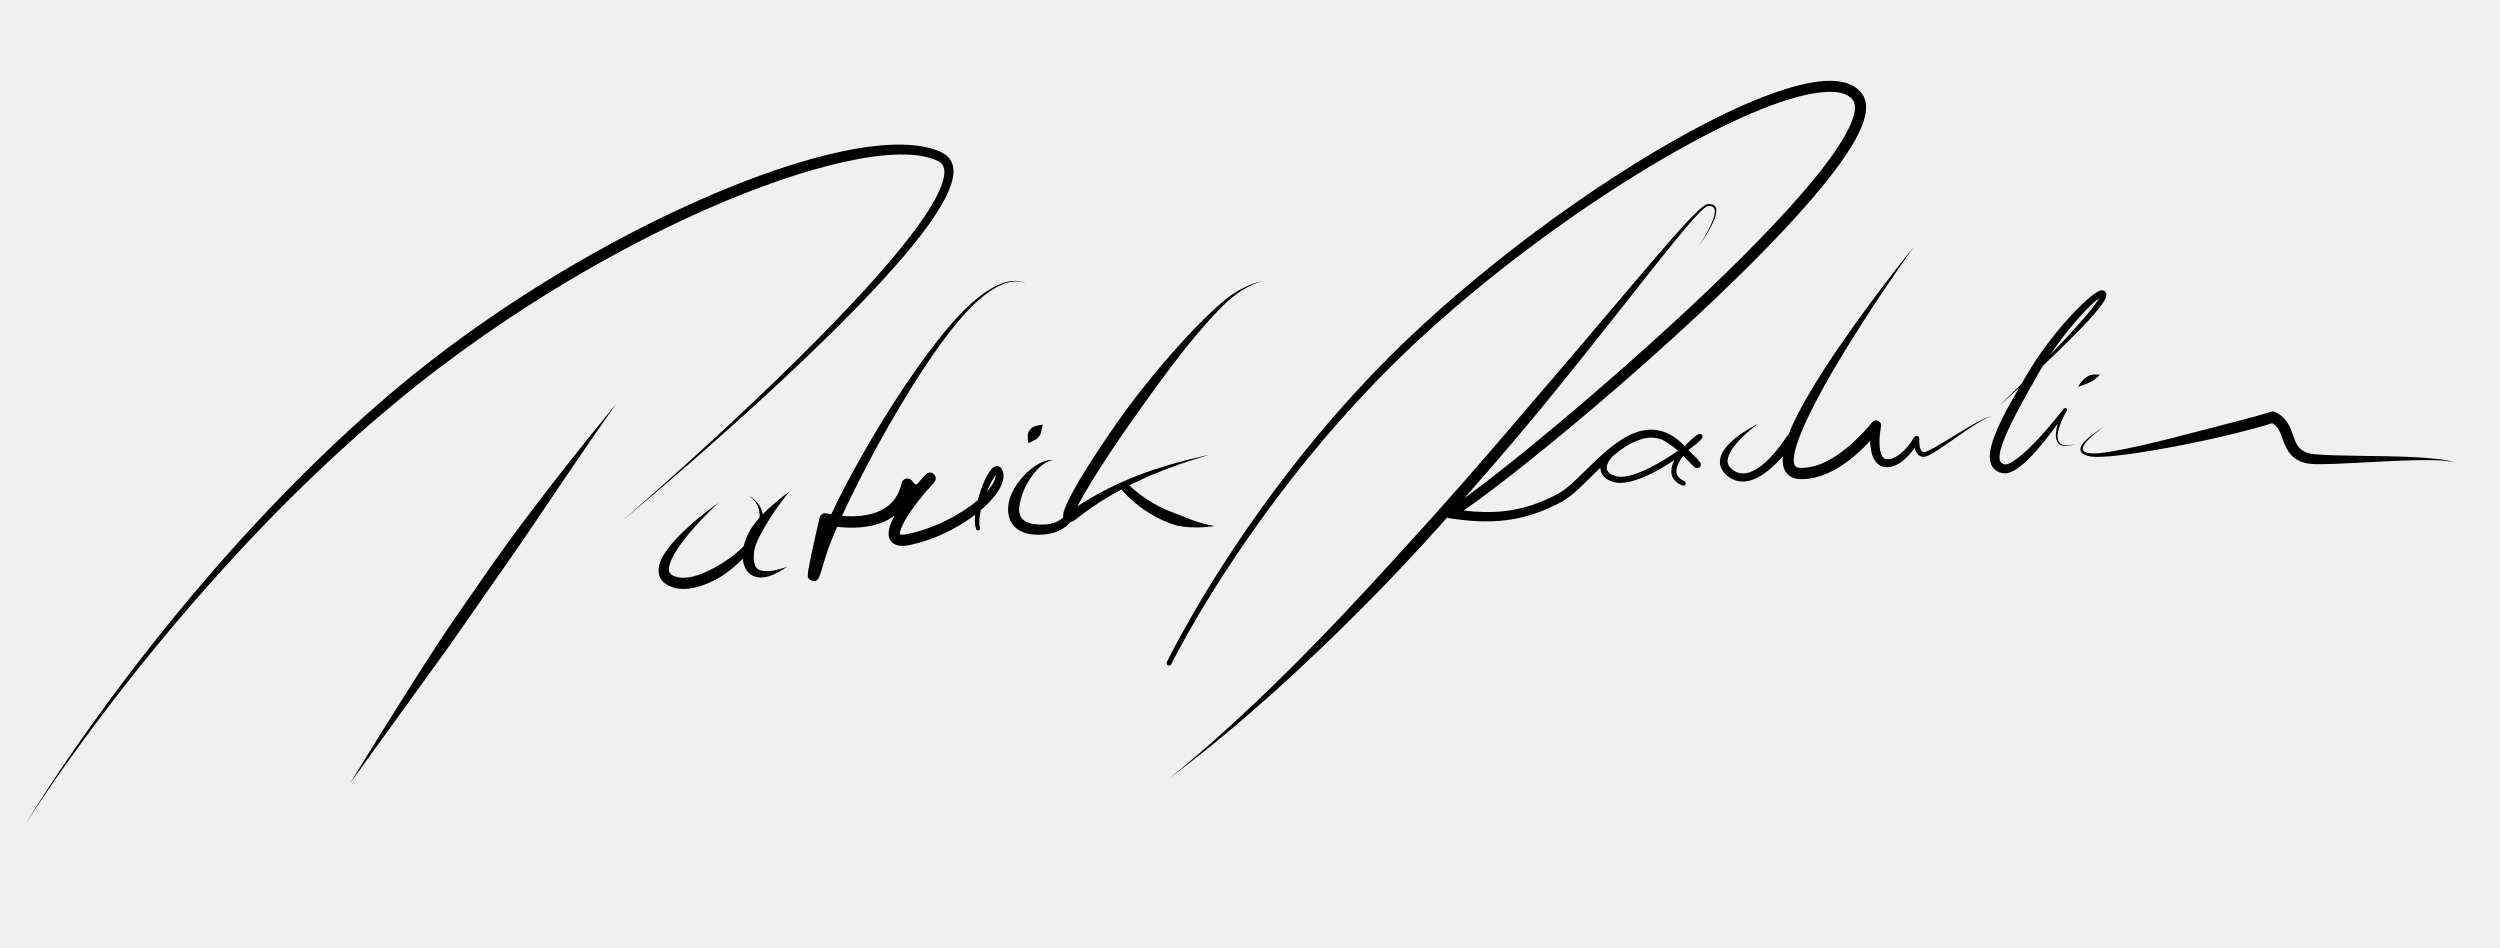
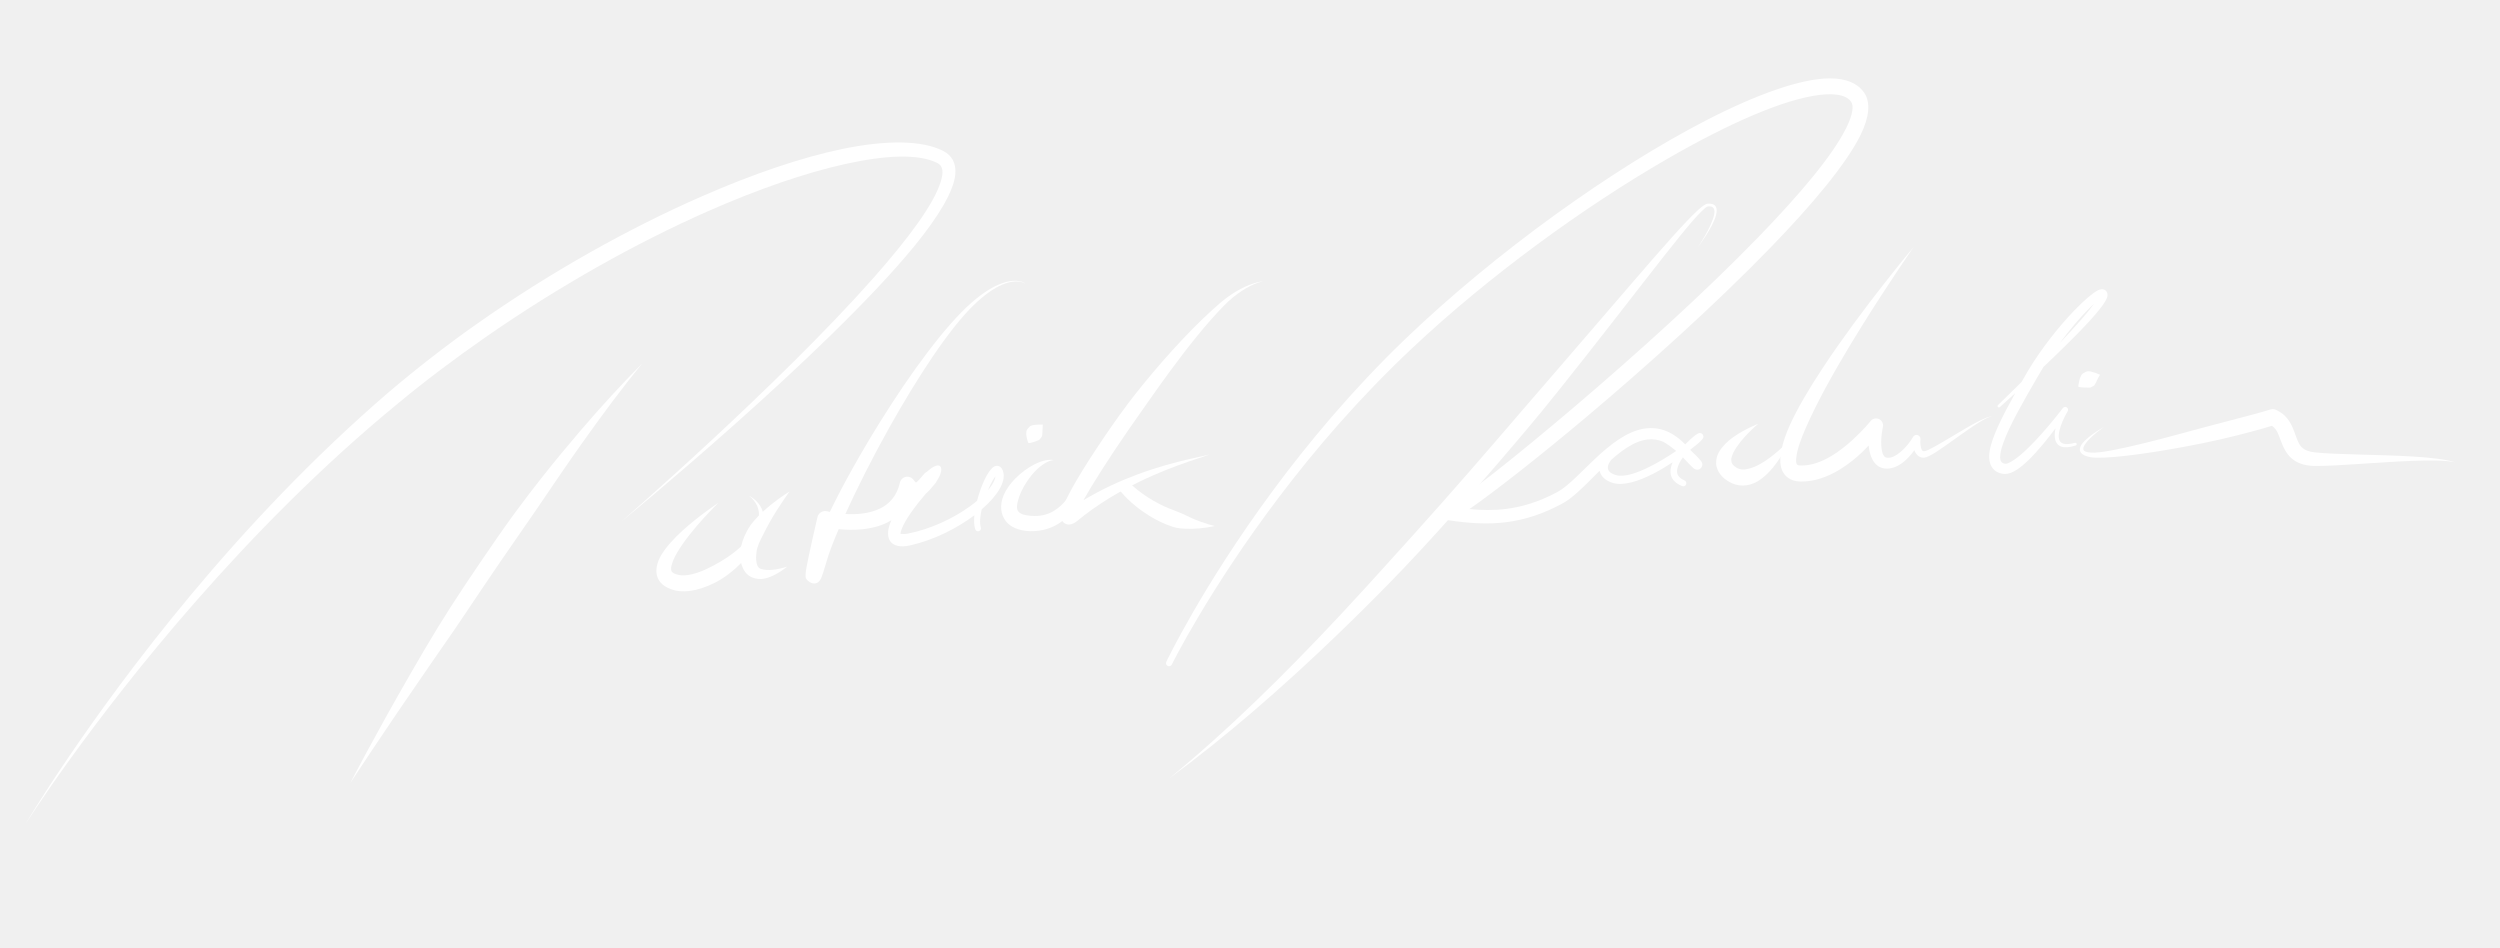
<svg xmlns="http://www.w3.org/2000/svg" width="100%" height="100%" viewBox="0 0 673 255" version="1.1" xml:space="preserve" style="fill-rule:evenodd;clip-rule:evenodd;stroke-linejoin:round;stroke-miterlimit:2;">
  <g id="Artboard1" transform="matrix(0.778679,0,0,0.60998,0,0)">
    <rect x="0" y="0" width="863" height="417" style="fill:none;" />
    <g id="Layer1" transform="matrix(1.28181,0.10053,-0.0787504,1.63631,-106.493,-160.907)">
-       <path d="M109.12,314.093C109.12,314.093 124.576,285.534 151.204,250.864C165.192,232.652 182.248,212.737 201.816,194.427C208.996,187.656 216.545,181.206 224.245,175.1C243.386,159.92 263.566,146.994 282.057,137.444C295.406,130.55 307.86,125.417 318.366,122.423C329.315,119.303 338.088,118.458 343.467,120.668C345.461,121.484 345.73,123.472 345.076,126.2C343.557,132.538 337.061,142.328 328.433,153.308C304.565,183.681 264.294,222.814 264.294,222.814C264.294,222.814 316.306,174.226 338.151,143.683C344.113,135.347 347.791,128.263 347.827,123.815C347.848,121.189 346.754,119.328 344.443,118.339C338.728,115.898 329.315,116.41 317.587,119.643C306.895,122.59 294.231,127.773 280.669,134.751C262.005,144.355 241.617,157.364 222.381,172.761C214.644,178.954 207.111,185.553 199.929,192.443C180.572,211.157 163.731,231.416 150.01,249.963C123.974,285.155 109.12,314.093 109.12,314.093Z" />
-       <path d="M260.975,191.281C256.769,197.076 252.393,203.24 248.006,209.612C245.199,213.687 242.382,217.828 239.612,222.009C237.77,224.788 235.942,227.573 234.166,230.371C231.456,234.64 228.852,238.922 226.305,243.105C223.976,246.929 221.706,250.677 219.554,254.324C218.587,255.962 217.647,257.58 216.736,259.176C214.451,263.181 212.326,267.019 210.347,270.608C201.569,286.526 195.835,297.497 195.835,297.497C195.835,297.497 203.486,285.317 214.494,267.997C216.286,265.179 218.167,262.229 220.088,259.151C220.869,257.9 221.648,256.624 222.436,255.331C224.947,251.217 227.546,246.936 230.207,242.565C232.756,238.377 235.389,234.121 237.98,229.802C239.899,226.605 241.78,223.367 243.679,220.148C245.589,216.911 247.486,213.683 249.379,210.491C253.321,203.841 257.204,197.362 260.975,191.281Z" />
-       <path d="M290.131,216.113C290.131,216.113 285.258,219.967 281.101,224.489C279.04,226.731 277.185,229.136 276.12,231.307C275.154,233.277 274.902,235.117 275.411,236.551C275.947,238.061 277.347,239.266 280.023,239.75C281.567,240.008 283.345,239.84 285.219,239.283C287.338,238.653 289.617,237.562 291.764,236.075C293.054,235.181 294.291,234.145 295.441,233.025C297.197,231.317 298.744,229.423 299.926,227.483C303.172,222.159 303.804,216.574 298.215,213.693C302.983,216.933 301.92,221.923 298.405,226.431C297.111,228.09 295.484,229.657 293.718,231.081C292.571,232.006 291.355,232.843 290.136,233.611C288.194,234.834 286.225,235.836 284.361,236.385C282.97,236.795 281.658,236.975 280.512,236.789C279.251,236.599 278.457,236.26 278.124,235.588C277.871,235.077 277.849,234.456 277.981,233.752C278.203,232.56 278.767,231.208 279.539,229.791C282.977,223.476 290.131,216.113 290.131,216.113Z" />
-       <path d="M320.611,217.371C319.828,217.274 319.367,217.183 319.367,217.183C318.958,217.103 318.533,217.193 318.19,217.43C317.847,217.668 317.614,218.034 317.544,218.445C317.544,218.445 315.785,228.941 315.384,232.697C315.267,233.794 315.35,234.52 315.416,234.688C315.62,235.217 317.719,236.655 318.502,234.165C318.707,233.513 319.049,232.158 319.563,229.871C320.098,227.443 321.09,224.279 322.422,220.62C325.955,220.808 331.39,220.578 335.639,218.086C336.371,217.657 337.071,217.164 337.723,216.598C337.375,217.32 337.078,218.016 336.855,218.664C336.424,219.916 336.258,221.031 336.375,221.892C336.479,222.663 336.786,223.288 337.271,223.761C338.08,224.55 339.639,225.031 342.269,224.302C345.424,223.422 348.52,222.134 351.366,220.574C354.336,218.948 357.042,217.044 359.298,215.081C359.243,216.608 359.381,217.958 359.792,218.91C359.905,219.192 360.226,219.33 360.509,219.217C360.791,219.104 360.929,218.783 360.816,218.5C360.393,217.354 360.445,215.628 360.758,213.744C362.861,211.71 364.453,209.663 365.361,207.842C366.196,206.17 366.476,204.653 366.172,203.438C365.9,202.353 365.379,201.88 364.935,201.734C364.526,201.598 364.063,201.614 363.588,201.927C362.914,202.369 362.015,203.775 361.276,205.725C360.68,207.297 360.138,209.22 359.771,211.148C359.134,211.752 358.44,212.359 357.7,212.962C355.491,214.761 352.856,216.501 349.989,218.002C347.307,219.405 344.424,220.606 341.474,221.399C340.846,221.569 340.324,221.658 339.895,221.661C339.719,221.662 339.486,221.611 339.407,221.592C339.401,221.571 339.394,221.541 339.39,221.521C339.376,221.431 339.374,221.334 339.378,221.231C339.389,220.94 339.453,220.617 339.549,220.267C340.402,217.145 343.617,212.452 345.758,209.58C346.103,209.222 346.451,208.801 346.804,208.318C347.34,207.635 347.649,207.223 347.772,207.047C347.926,206.826 347.985,206.678 348.005,206.626C348.297,205.868 347.977,205.381 347.836,205.176C347.638,204.891 347.374,204.69 347.039,204.581C346.817,204.508 346.277,204.34 345.641,204.798C345.594,204.832 345.498,204.904 345.376,205.036C345.191,205.234 344.452,206.155 343.471,207.483L343.432,207.523C343.236,207.724 343.077,207.902 342.878,207.949C342.786,207.97 342.714,207.885 342.607,207.814C342.343,207.636 342.067,207.366 341.758,207.01C341.36,206.551 340.732,206.364 340.147,206.532C339.563,206.699 339.129,207.19 339.035,207.791C338.435,211.593 336.493,213.955 334.055,215.387C330.742,217.332 326.598,217.674 323.558,217.592C324.347,215.542 325.222,213.374 326.164,211.123C328.571,205.371 331.421,199.083 334.485,192.848C341.26,179.064 349.057,165.542 355.406,158.701C358.317,155.546 360.78,153.761 362.775,152.783C366.765,150.826 368.866,152.101 368.866,152.101C368.872,152.106 368.881,152.104 368.886,152.097C368.89,152.09 368.888,152.081 368.881,152.077C368.881,152.077 366.796,150.689 362.649,152.512C360.579,153.422 357.997,155.132 354.903,158.217C348.256,164.882 339.842,178.192 332.575,191.871C329.29,198.056 326.239,204.312 323.691,210.058C322.558,212.613 321.524,215.068 320.611,217.371ZM364.168,204.105C364.081,204.254 363.992,204.413 363.909,204.548C363.292,205.548 362.632,207.03 362.061,208.689C362.582,208.038 363.019,207.402 363.361,206.787C363.918,205.786 364.245,204.881 364.168,204.105ZM364.434,203.696C364.569,203.723 364.705,203.726 364.65,203.632C364.6,203.548 364.524,203.589 364.434,203.696Z" />
-       <path d="M375.988,189.76C375.32,189.901 374.998,189.972 374.426,190.151C374.023,190.278 373.788,190.378 373.448,190.549C373.343,190.601 373.262,190.652 373.175,190.724C372.98,190.887 372.84,191.09 372.701,191.273C372.544,191.48 372.396,191.677 372.299,191.885C372.25,191.99 372.212,192.085 372.193,192.193C372.113,192.663 372.116,192.924 372.143,193.291C372.242,194.627 372.431,194.937 372.431,194.937C372.431,194.937 372.952,194.793 374.582,193.694C374.656,193.644 374.722,193.593 374.785,193.522C374.91,193.382 375.019,193.214 375.14,193.04C375.249,192.881 375.373,192.719 375.468,192.527C375.511,192.439 375.526,192.356 375.551,192.257C375.66,191.834 375.672,191.543 375.766,191.055C375.859,190.567 375.877,190.302 375.988,189.76Z" />
-       <path d="M379.501,199.099C376.443,198.899 372.574,202.096 370.149,205.987C369.467,207.08 368.924,208.228 368.551,209.376C368.376,209.918 368.257,210.463 368.173,210.996C367.775,213.526 368.292,215.838 369.828,217.404C371.072,218.673 373.05,219.516 375.993,219.457C378.92,219.356 381.007,218.676 382.494,217.765C386.147,215.526 386.361,212.011 386.361,212.011C386.415,211.462 386.012,210.973 385.463,210.919C384.914,210.865 384.424,211.267 384.371,211.816C384.371,211.816 383.984,214.238 381.294,215.655C380.052,216.31 378.338,216.721 375.982,216.66C374.066,216.637 372.763,216.175 371.964,215.338C371.043,214.373 370.897,212.954 371.092,211.41C371.145,210.987 371.222,210.556 371.316,210.116C371.53,209.106 371.822,208.067 372.233,207.044C373.814,203.099 376.686,199.484 379.501,199.099Z" />
-       <path d="M386.655,211.12L386.656,211.118C387.465,209.273 388.689,206.796 390.241,203.887C392.725,199.228 396.043,193.478 399.777,187.413C400.715,185.889 401.68,184.347 402.651,182.787C404.872,179.218 407.164,175.592 409.508,172.085C413.839,165.605 418.276,159.511 422.46,154.802C424.12,152.927 425.736,151.524 427.183,150.478C430.488,148.091 432.902,147.562 432.902,147.562C432.902,147.562 430.434,147.935 426.942,150.12C425.395,151.088 423.654,152.41 421.834,154.209C415.672,160.342 408.785,168.994 402.575,177.859C401.399,179.538 400.25,181.225 399.148,182.911C396.408,187.1 393.907,191.248 391.704,195.056C388.974,199.774 386.717,203.984 385.207,207.214C383.972,209.857 383.23,211.88 383.019,213.004C382.671,214.858 383.686,215.563 384.452,215.6C384.826,215.618 385.52,215.474 386.345,214.733C391.665,209.873 397.461,206.116 402.767,203.225C412.916,197.694 421.275,195.359 421.261,194.937C421.246,195.361 412.678,197.078 402.13,201.961C397.171,204.256 391.799,207.259 386.655,211.12Z" />
-       <path d="M398.228,205.906C398.228,205.906 400.545,208.565 404.925,211.14C406.393,212.002 408.095,212.853 410.019,213.576C410.914,213.912 411.853,214.24 412.85,214.479C413.259,214.577 413.675,214.66 414.103,214.718C415.065,214.848 416.042,214.905 417.071,214.907C419.233,214.913 421.445,214.681 423.848,214.178C421.408,213.919 419.256,213.398 417.194,212.783C416.251,212.502 415.378,212.173 414.499,211.882C414.098,211.75 413.7,211.634 413.308,211.516C411.606,211.005 410.034,210.452 408.623,209.836C403.069,207.408 399.915,204.325 399.915,204.325C399.478,203.86 398.746,203.836 398.281,204.272C397.815,204.709 397.792,205.441 398.228,205.906Z" />
-       <path d="M309.048,211.914C309.048,211.914 306.961,213.51 304.515,215.973C303.162,217.335 301.738,218.932 300.494,220.66C300.23,221.026 299.982,221.398 299.752,221.78C299.395,222.372 299.088,222.983 298.812,223.59C298,225.371 297.524,227.16 297.485,228.786C297.481,229.843 297.544,230.766 297.752,231.542C298.273,233.484 299.295,234.669 300.632,235.18C301.581,235.543 302.681,235.634 303.922,235.316C305.634,234.876 307.589,233.795 309.695,232.125C306.858,233.391 304.451,233.941 302.674,233.605C301.59,233.4 300.99,232.66 300.695,231.412C300.53,230.717 300.455,229.875 300.51,228.856C300.54,227.381 301.133,225.774 301.877,224.126C302.185,223.444 302.511,222.754 302.853,222.062C303.752,220.241 304.727,218.458 305.691,216.902C307.497,213.986 309.048,211.914 309.048,211.914Z" />
+       <path d="M109.12,314.093C109.12,314.093 124.703,285.617 151.46,251.057C165.505,232.916 182.607,213.077 202.221,194.853C209.4,188.106 216.953,181.689 224.644,175.601C243.765,160.468 263.901,147.559 282.354,138.021C295.657,131.145 308.067,126.023 318.533,123.019C329.317,119.925 337.951,119.005 343.258,121.167C345.019,121.881 345.146,123.667 344.578,126.076C343.091,132.379 336.657,142.119 328.127,153.063C304.385,183.523 264.294,222.814 264.294,222.814C264.294,222.814 316.538,174.416 338.515,143.938C344.591,135.512 348.297,128.323 348.349,123.815C348.383,120.948 347.171,118.928 344.652,117.839C338.865,115.349 329.316,115.792 317.42,119.047C306.689,121.984 293.979,127.178 280.371,134.174C261.671,143.789 241.238,156.816 221.982,172.259C214.237,178.471 206.707,185.102 199.524,192.018C180.213,210.819 163.418,231.151 149.754,249.77C123.844,285.076 109.12,314.093 109.12,314.093Z" style="fill:white;" />
+       <path d="M267.395,179.882C262.227,185.76 256.946,192.273 251.722,199.199C248.434,203.558 245.168,208.05 241.985,212.646C239.886,215.677 237.815,218.737 235.823,221.837C232.802,226.536 229.945,231.304 227.164,235.986C224.637,240.241 222.188,244.437 219.894,248.541C218.866,250.379 217.873,252.2 216.918,254C214.528,258.505 212.339,262.845 210.311,266.917C201.385,284.846 195.835,297.497 195.835,297.497C195.835,297.497 203.744,283.539 215.436,264.234C217.351,261.071 219.369,257.774 221.427,254.339C222.265,252.94 223.097,251.513 223.94,250.07C226.635,245.463 229.434,240.69 232.319,235.848C235.099,231.182 238.006,226.481 240.85,221.724C244.636,215.391 248.362,209.008 252.183,202.854C257.258,194.678 262.325,186.865 267.395,179.882Z" style="fill:white;" />
+       <path d="M290.131,216.113C290.131,216.113 285.14,219.837 280.842,224.278C278.687,226.506 276.765,228.912 275.634,231.098C274.54,233.211 274.307,235.213 274.839,236.774C275.412,238.459 276.95,239.828 279.919,240.384C281.547,240.658 283.426,240.493 285.403,239.904C287.576,239.256 289.925,238.149 292.113,236.603C293.419,235.68 294.661,234.606 295.81,233.442C297.564,231.666 299.096,229.714 300.253,227.708C303.433,222.192 303.997,216.486 298.215,213.693C302.823,217.002 301.646,221.855 298.079,226.205C296.763,227.81 295.118,229.296 293.349,230.664C292.204,231.551 290.992,232.34 289.787,233.083C287.891,234.252 285.987,235.232 284.178,235.764C282.889,236.142 281.677,236.326 280.617,236.154C279.969,236.054 279.459,235.909 279.081,235.671C278.917,235.567 278.763,235.479 278.685,235.33C278.477,234.93 278.439,234.441 278.532,233.882C278.723,232.73 279.221,231.417 279.931,230.035C283.213,223.641 290.131,216.113 290.131,216.113Z" style="fill:white;" />
+       <path d="M320.209,216.726C319.743,216.658 319.479,216.605 319.479,216.605C318.914,216.496 318.328,216.619 317.855,216.947C317.382,217.275 317.061,217.779 316.965,218.347C316.965,218.347 315.188,228.866 314.779,232.63C314.643,233.885 314.771,234.714 314.845,234.907C315.124,235.629 318.009,237.749 319.085,234.351C319.294,233.692 319.643,232.322 320.167,230.009C320.68,227.688 321.631,224.691 322.872,221.219C326.49,221.358 331.766,221.024 335.919,218.564C336.252,218.367 336.579,218.157 336.897,217.934C336.81,218.159 336.731,218.38 336.66,218.597C335.874,220.976 336.122,222.889 337.159,223.875C338.002,224.675 339.605,225.194 342.299,224.411C348.64,222.566 354.689,219.019 359.102,215.241C359.045,216.735 359.178,218.057 359.573,218.997C359.734,219.401 360.193,219.597 360.596,219.436C361,219.275 361.196,218.816 361.035,218.412C360.592,217.248 360.654,215.463 360.977,213.528C362.981,211.57 364.507,209.612 365.393,207.859C366.243,206.179 366.529,204.651 366.23,203.425C365.957,202.307 365.413,201.825 364.958,201.671C364.532,201.527 364.049,201.546 363.551,201.868C362.867,202.31 361.946,203.723 361.18,205.685C360.544,207.315 359.966,209.322 359.58,211.326C358.998,211.874 358.37,212.423 357.704,212.967C353.438,216.453 347.563,219.718 341.444,221.291C340.658,221.493 339.846,221.473 339.562,221.458C339.558,221.391 339.555,221.302 339.558,221.237C339.572,220.959 339.644,220.653 339.739,220.319C340.582,217.38 343.57,213.062 345.723,210.217C346.194,209.778 346.668,209.226 347.144,208.56C347.675,207.867 347.979,207.454 348.1,207.276C348.281,207.009 348.354,206.832 348.377,206.769L348.406,206.687C350.419,203.379 349.549,200.384 345.631,204.329C345.558,204.371 345.484,204.419 345.409,204.475C345.352,204.517 345.232,204.602 345.085,204.764C344.935,204.929 344.417,205.586 343.701,206.557C343.514,206.795 343.332,207.007 343.153,207.19C343.074,207.271 342.959,207.363 342.869,207.429L342.746,207.331C342.549,207.171 342.347,206.955 342.125,206.693C341.603,206.091 340.78,205.846 340.014,206.065C339.248,206.285 338.679,206.928 338.556,207.715C337.963,211.328 336.099,213.557 333.774,214.909C330.851,216.609 327.27,217.032 324.423,217.03C327.145,209.887 330.779,201.405 334.825,193.022C341.495,179.205 349.179,165.643 355.472,158.764C358.36,155.601 360.806,153.805 362.791,152.818C366.761,150.845 368.862,152.107 368.862,152.107C368.872,152.113 368.885,152.11 368.891,152.1C368.897,152.09 368.894,152.077 368.885,152.071C368.885,152.071 366.802,150.67 362.632,152.476C360.552,153.377 357.956,155.078 354.838,158.154C348.132,164.781 339.61,178.048 332.234,191.697C327.505,200.45 323.224,209.339 320.209,216.726ZM364.121,204.442C363.905,204.753 363.668,205.127 363.488,205.489C363.091,206.292 362.693,207.258 362.327,208.307C362.719,207.783 363.055,207.269 363.329,206.77C363.798,205.917 364.099,205.133 364.121,204.442Z" style="fill:white;" />
+       <path d="M375.988,189.76C374.942,189.805 374.737,189.818 373.852,189.958C373.47,190.018 373.335,190.069 372.997,190.183C372.87,190.225 372.789,190.264 372.684,190.338C372.468,190.491 372.325,190.705 372.178,190.895C372.013,191.108 371.854,191.313 371.766,191.534C371.719,191.653 371.685,191.751 371.681,191.871C371.66,192.669 371.714,192.883 371.867,193.424C372.274,194.867 372.431,194.937 372.431,194.937C372.431,194.937 372.811,195.133 375.094,194.016C375.176,193.975 375.248,193.942 375.318,193.873C375.444,193.747 375.549,193.586 375.662,193.418C375.767,193.264 375.883,193.105 375.959,192.913C375.999,192.813 375.99,192.735 376.002,192.623C376.059,192.084 375.985,191.883 375.999,191.267C376.012,190.612 375.968,190.488 375.988,189.76Z" style="fill:white;" />
+       <path d="M379.501,199.099C376.498,198.792 372.388,201.382 369.466,204.724C368.202,206.17 367.213,207.759 366.655,209.323C365.676,212.068 366.13,214.679 367.748,216.415C368.962,217.718 371.03,218.656 374.272,218.609C377.785,218.459 380.449,217.267 382.404,215.694C386.018,212.788 387.217,208.773 387.217,208.773C387.475,208.028 387.078,207.214 386.333,206.957C385.588,206.7 384.774,207.096 384.517,207.842C384.517,207.842 383.273,210.818 380.291,212.823C378.783,213.837 376.798,214.545 374.255,214.457C372.595,214.447 371.482,214.173 370.862,213.505C370.504,213.12 370.403,212.605 370.404,212.04C370.405,211.547 370.487,211.023 370.61,210.474C370.77,209.763 370.955,209.018 371.244,208.263C372.868,204.031 376.338,199.64 379.501,199.099Z" style="fill:white;" />
+       <path d="M388.146,209.407C390.408,204.74 394.352,197.607 399.079,189.773C400.704,187.081 402.412,184.303 404.15,181.496C405.849,178.753 407.561,175.981 409.312,173.268C413.741,166.404 418.287,159.909 422.595,154.929C424.222,153.037 425.807,151.617 427.235,150.555C430.502,148.123 432.902,147.562 432.902,147.562C432.902,147.562 430.425,147.901 426.891,150.043C425.321,150.994 423.555,152.299 421.699,154.082C415.443,160.152 408.417,168.717 402.097,177.541C400.901,179.211 399.736,180.891 398.622,182.576C395.857,186.76 393.354,190.919 391.145,194.733C388.403,199.467 386.136,203.691 384.634,206.939C383.38,209.65 382.645,211.73 382.439,212.883C382.009,215.289 383.418,216.142 384.411,216.18C384.863,216.198 385.728,216.073 386.717,215.166C391.95,210.258 397.662,206.448 402.903,203.496C412.975,197.823 421.282,195.359 421.261,194.937C421.24,195.362 412.635,196.944 401.994,201.69C397.556,203.669 392.798,206.208 388.146,209.407Z" style="fill:white;" />
+       <path d="M397.866,206.245C397.866,206.245 400.711,209.631 406.135,212.508C407.975,213.485 410.109,214.437 412.543,215.058C412.876,215.143 413.213,215.224 413.56,215.269C414.358,215.373 415.151,215.402 415.994,215.384C418.521,215.331 421.028,214.955 423.848,214.178C422.464,213.928 421.259,213.6 420.002,213.247C418.021,212.691 416.353,211.931 414.644,211.283C414.256,211.136 413.867,211.02 413.482,210.901C411.816,210.389 410.27,209.866 408.882,209.272C403.419,206.933 400.276,203.986 400.276,203.986C399.653,203.321 398.607,203.288 397.942,203.911C397.277,204.534 397.243,205.58 397.866,206.245Z" style="fill:white;" />
+       <path d="M309.048,211.914C309.048,211.914 306.872,213.388 304.263,215.774C302.817,217.097 301.323,218.644 299.988,220.36C299.704,220.724 299.443,221.096 299.199,221.482C298.821,222.081 298.507,222.708 298.22,223.328C297.36,225.189 296.878,227.069 296.837,228.771C296.842,229.884 296.899,230.859 297.138,231.671C297.767,233.811 298.907,235.112 300.413,235.612C301.461,235.961 302.637,236.075 303.967,235.66C305.703,235.118 307.623,233.955 309.695,232.125C306.814,233.233 304.451,233.616 302.704,233.198C301.817,232.986 301.492,232.27 301.277,231.233C301.143,230.587 301.095,229.811 301.158,228.872C301.185,227.378 301.869,225.764 302.607,224.074C303.107,222.929 303.6,221.759 304.156,220.614C306.429,215.927 309.048,211.914 309.048,211.914Z" style="fill:white;" />
    </g>
    <g id="Layer2" transform="matrix(1.28181,0.10053,-0.0787504,1.63631,-106.493,-160.907)">
-       <path d="M526.527,192.098C526.554,192.653 526.699,193.17 526.962,193.633C527.5,194.577 528.551,195.36 530.261,195.755C532.985,196.385 536.907,194.897 540.748,192.615C542.669,191.473 544.576,190.146 546.3,188.841C546.203,189.056 546.116,189.272 546.039,189.486C545.557,190.821 545.459,192.114 545.939,193.203C546.369,194.178 547.257,195.022 548.837,195.559C549.18,195.678 549.555,195.495 549.674,195.151C549.792,194.808 549.61,194.433 549.266,194.314C547.504,193.697 546.89,192.633 546.991,191.373C547.09,190.146 547.748,188.792 548.601,187.526C550.422,189.272 551.394,190.129 551.732,190.385C551.974,190.569 552.149,190.624 552.214,190.64C552.833,190.798 553.152,190.469 553.316,190.207C553.378,190.108 553.691,189.567 553.201,188.97C553.09,188.835 552.815,188.548 552.406,188.162C551.845,187.633 551.013,186.896 550.023,186.096L549.884,185.954C550.823,185.15 551.61,184.433 552.186,183.873C552.973,183.111 553.387,182.545 553.435,182.384C553.523,182.087 553.437,181.88 553.355,181.75C553.226,181.546 552.951,181.271 552.448,181.444C552.304,181.493 551.95,181.712 551.493,182.111C550.837,182.684 549.866,183.656 548.903,184.824L548.808,184.904C545.974,182.303 543.238,181.181 540.613,181.066C540.235,181.031 539.874,181.032 539.533,181.075C538.789,181.118 538.056,181.24 537.331,181.427C533.038,182.54 529.037,186.138 525.39,190.022C521.747,193.901 518.47,198.06 515.519,199.871C510.677,202.844 506.209,204.502 501.801,205.321C498.038,206.021 494.319,206.11 490.451,205.893C497.685,200.328 512.938,186.719 529.44,170.573C542.641,157.658 556.64,143.113 568.019,129.846C578.671,117.427 587.013,106.087 590.332,98.186C591.291,95.901 591.841,93.879 591.955,92.176C592.083,90.269 591.675,88.711 590.781,87.524C589.01,85.177 585.909,84.093 581.662,84.389C574.165,84.912 562.723,89.753 549.497,97.614C525.455,111.904 495.338,136.124 472.08,161.297C458.782,175.71 447.779,190.613 439.032,204.054C421.724,230.65 413.242,251.517 413.242,251.517C413.104,251.853 413.265,252.238 413.601,252.377C413.937,252.515 414.322,252.354 414.46,252.018C414.46,252.018 423.069,231.332 440.499,205.018C449.301,191.73 460.352,177.006 473.684,162.788C493.173,141.976 517.454,121.885 538.893,107.635C555.067,96.885 569.59,89.453 579.196,87.698C581.637,87.252 583.733,87.175 585.42,87.56C586.696,87.851 587.712,88.41 588.397,89.32C588.903,89.992 589.048,90.895 588.975,91.975C588.878,93.409 588.384,95.104 587.575,97.027C584.333,104.739 576.132,115.765 565.742,127.893C554.421,141.106 540.483,155.58 527.39,168.485C508.337,187.263 491.071,202.706 486.113,205.813C485.64,206.108 485.408,206.671 485.537,207.213C485.666,207.754 486.126,208.153 486.681,208.203C492.098,208.67 497.146,208.745 502.263,207.754C506.928,206.85 511.652,205.065 516.76,201.874C518.999,200.475 521.436,197.812 524.045,194.876C524.854,193.965 525.681,193.028 526.527,192.098ZM542.613,183.557C540.92,183.063 539.281,183.113 537.696,183.557C536.395,184.035 535.191,184.603 534.106,185.228C532.562,186.216 531.072,187.477 529.634,188.867C529.564,188.951 529.497,189.036 529.432,189.122C528.389,190.489 527.896,191.796 528.452,192.792C528.799,193.413 529.531,193.85 530.647,194.118C533.063,194.698 536.51,193.242 539.94,191.242C542.487,189.757 545.012,187.942 547.104,186.29C545.814,185.331 544.392,184.399 543.027,183.747C542.888,183.681 542.75,183.617 542.613,183.557ZM552.509,188.673C552.724,188.845 552.869,188.899 552.945,188.8C553.029,188.691 552.744,188.717 552.714,188.71C552.642,188.691 552.574,188.679 552.509,188.673Z" />
-       <path d="M549.117,131.204C549.117,131.204 552.691,125.78 553.336,122.389C553.694,120.511 553.192,119.233 551.006,119.527C550.54,119.59 549.699,120.234 548.548,121.444C545.415,124.737 539.696,132.254 532.013,142.529C528.058,147.819 523.577,153.833 518.672,160.388C514.493,165.972 509.982,171.924 505.259,178.178C500.256,184.802 495.015,191.76 489.521,198.846C484.331,205.541 478.908,212.343 473.388,219.196C468.763,224.939 464.074,230.718 459.292,236.42C445.269,253.141 430.577,269.26 415.756,282.765C430.109,270.635 444.507,256.278 458.235,241.131C463.959,234.816 469.584,228.383 474.996,221.884C480.523,215.248 485.823,208.542 490.938,201.962C496.33,195.027 501.505,188.219 506.351,181.638C509.153,177.833 511.837,174.098 514.418,170.478C521.396,160.689 527.583,151.729 532.836,144.168C540.331,133.381 545.879,125.434 548.956,121.932C549.966,120.783 550.666,120.112 551.085,120.04C552.834,119.738 553.21,120.807 552.978,122.328C552.464,125.708 549.117,131.204 549.117,131.204Z" />
-       <path d="M568.21,177.723C568.21,177.723 564.865,179.567 562.128,182.106C560.754,183.381 559.551,184.829 558.956,186.291C558.11,188.373 558.436,190.449 560.64,192.157C563.668,194.362 566.829,193.639 569.684,191.697C574.095,188.697 577.732,182.655 578.203,181.923C578.564,181.346 578.388,180.584 577.81,180.223C577.233,179.862 576.471,180.038 576.11,180.615C575.69,181.306 572.533,187.094 568.463,189.922C566.414,191.346 564.117,191.99 561.936,190.387C560.87,189.64 560.506,188.747 560.599,187.77C560.671,187.024 560.931,186.244 561.339,185.459C563.353,181.587 568.21,177.723 568.21,177.723Z" />
-       <path d="M607.057,127.645C607.057,127.645 594.348,145.376 585.041,161.947C581.859,167.613 579.07,173.142 577.328,177.789C575.583,182.447 574.954,186.302 575.609,188.611C575.943,189.788 576.581,190.658 577.492,191.221C578.246,191.688 579.217,191.949 580.444,191.903C584.045,191.759 587.468,190.249 590.452,188.185C593.178,186.299 595.548,183.974 597.334,181.911C597.777,181.399 598.184,180.904 598.554,180.438C598.677,181.838 598.942,183.328 599.48,184.509C600.174,186.036 601.267,187.11 602.872,187.256C604.461,187.397 606.159,186.658 607.676,185.292C608.772,184.306 609.789,183.014 610.618,181.618C610.722,181.937 610.851,182.25 611.011,182.531C611.503,183.389 612.245,183.988 613.345,183.862C613.932,183.793 615.102,183.133 616.556,182.074C619.552,179.894 623.982,176.113 627.306,173.8C628.886,172.7 630.211,171.935 631.011,171.835C630.201,171.887 628.822,172.576 627.167,173.586C623.714,175.693 619.071,179.197 615.953,181.191C614.692,181.997 613.726,182.565 613.234,182.593C612.728,182.623 612.438,182.279 612.235,181.874C611.692,180.791 611.768,179.169 611.768,179.169C611.771,178.8 611.515,178.48 611.156,178.401C610.796,178.322 610.43,178.505 610.277,178.84C609.353,180.726 607.955,182.587 606.423,183.82C605.34,184.692 604.2,185.246 603.125,185.09C602.05,184.937 601.646,183.846 601.369,182.67C600.726,179.94 601.251,176.376 601.251,176.376C601.326,175.746 600.956,175.147 600.358,174.933C599.761,174.718 599.094,174.945 598.751,175.479C598.751,175.479 597.379,177.479 595.132,179.963C593.445,181.829 591.268,183.978 588.745,185.705C586.222,187.433 583.361,188.762 580.326,188.879C579.725,188.903 579.256,188.829 578.937,188.547C578.393,188.065 578.314,187.197 578.355,186.095C578.424,184.247 579.041,181.871 579.984,179.126C580.719,176.985 581.652,174.632 582.732,172.145C585.81,165.057 590.058,156.917 594.159,149.554C600.834,137.569 607.057,127.645 607.057,127.645Z" />
-       <path d="M638.252,162.69C634.952,166.409 632.581,169 632.581,169C632.581,169 634.687,166.881 637.719,163.743C636.279,166.597 634.925,169.371 633.829,171.937C632.271,175.581 631.218,178.819 630.997,181.238C630.828,183.102 631.155,184.559 631.926,185.518C632.566,186.313 633.498,186.853 634.833,186.963C635.62,187.026 636.546,186.788 637.526,186.195C638.721,185.474 640.073,184.241 641.428,182.72C644.098,179.725 646.851,175.644 648.693,172.744C648.341,174.302 648.168,175.98 648.617,177.131C649.161,178.526 650.599,179.238 653.745,177.962C650.734,178.94 649.411,178.332 648.997,176.998C648.173,174.339 650.909,169.114 650.909,169.114C651.023,168.873 650.929,168.584 650.695,168.457C650.461,168.329 650.168,168.406 650.027,168.633C650.027,168.633 645.834,174.895 641.52,179.656C639.924,181.417 638.317,182.966 636.905,183.875C636.21,184.323 635.604,184.624 635.088,184.556C634.056,184.425 633.644,183.741 633.583,182.731C633.52,181.689 633.779,180.389 634.211,178.879C634.829,176.722 635.836,174.187 637.051,171.429C638.572,167.979 640.401,164.183 642.259,160.38C642.749,159.364 643.268,158.353 643.809,157.352C647.851,153.044 652.168,148.293 655.246,144.51C657.597,141.619 659.215,139.248 659.553,138.028C659.78,137.207 659.522,136.67 659.132,136.383C658.82,136.153 658.215,136.065 657.42,136.512C656.234,137.178 654.071,139.225 651.555,142.169C647.858,146.495 643.36,152.776 640.004,159.253C639.417,160.404 638.829,161.552 638.252,162.69ZM657.719,138.345C655.931,139.78 652.831,143.397 649.594,148.02C648.215,149.991 646.812,152.144 645.482,154.393C646.677,152.994 647.871,151.577 649.023,150.185C653.076,145.288 656.603,140.722 657.719,138.345Z" />
+       <path d="M526.366,192.974C526.445,193.256 526.558,193.526 526.703,193.779C527.276,194.778 528.381,195.622 530.195,196.036C532.972,196.67 536.973,195.175 540.879,192.838C542.583,191.82 544.274,190.656 545.837,189.491C544.922,192.106 545.317,194.552 548.781,195.72C549.214,195.87 549.686,195.64 549.835,195.207C549.985,194.774 549.755,194.302 549.322,194.153C547.664,193.567 547.076,192.573 547.175,191.387C547.265,190.305 547.8,189.125 548.519,187.997C550.238,189.633 551.166,190.445 551.496,190.693C551.807,190.929 552.033,190.995 552.116,191.016C552.976,191.233 553.417,190.779 553.644,190.415C553.728,190.28 554.172,189.539 553.502,188.725C553.386,188.584 553.1,188.284 552.672,187.882C552.167,187.409 551.446,186.77 550.588,186.069L550.404,185.891L550.358,185.846C551.156,185.15 551.83,184.529 552.339,184.032C553.168,183.225 553.592,182.616 553.642,182.446C553.753,182.066 553.644,181.802 553.538,181.636C553.372,181.375 553.022,181.016 552.379,181.24C552.225,181.293 551.842,181.521 551.353,181.95C550.735,182.493 549.838,183.391 548.931,184.473C544.825,180.751 540.9,180.068 537.222,181.012C532.854,182.132 528.767,185.766 525.05,189.705C521.432,193.539 518.184,197.659 515.256,199.446C510.468,202.37 506.054,203.994 501.701,204.793C498.479,205.385 495.291,205.523 492.012,205.406C498.349,200.401 509.369,190.681 521.818,178.829C537.192,164.194 554.767,146.302 568.518,130.274C579.228,117.791 587.599,106.382 590.934,98.439C593.052,93.392 593.066,89.473 591.301,87.132C589.417,84.635 586.137,83.423 581.618,83.74C574.056,84.269 562.504,89.125 549.175,97.07C525.114,111.412 495.004,135.741 471.759,160.998C458.48,175.462 447.5,190.407 438.775,203.886C421.519,230.546 413.085,251.452 413.085,251.452C412.911,251.876 413.113,252.36 413.536,252.535C413.959,252.709 414.444,252.506 414.618,252.083C414.618,252.083 423.274,231.437 440.756,205.186C449.58,191.935 460.654,177.256 474.004,163.087C493.509,142.344 517.806,122.346 539.236,108.146C555.331,97.481 569.762,90.078 579.314,88.338C581.653,87.912 583.66,87.827 585.276,88.195C586.387,88.449 587.281,88.92 587.877,89.712C588.298,90.272 588.385,91.031 588.324,91.931C588.231,93.307 587.749,94.93 586.973,96.774C583.747,104.444 575.576,115.4 565.243,127.465C551.59,143.406 534.127,161.183 518.936,175.82C503.27,190.915 490.047,202.666 485.812,205.331C485.133,205.755 484.799,206.565 484.984,207.344C485.17,208.123 485.832,208.697 486.63,208.769C492.101,209.23 497.198,209.295 502.363,208.282C507.083,207.356 511.861,205.542 517.023,202.3C519.29,200.875 521.762,198.176 524.399,195.193C525.043,194.465 525.699,193.719 526.366,192.974ZM542.974,184.12C540.034,183.1 537.268,183.797 534.666,185.396C532.801,186.542 531.019,188.104 529.311,189.823C528.6,190.878 528.276,191.86 528.712,192.646C529.025,193.21 529.7,193.591 530.713,193.837C533.076,194.411 536.446,192.966 539.808,191.019C542.208,189.628 544.589,187.945 546.604,186.381C545.443,185.53 544.188,184.715 542.974,184.12Z" style="fill:white;" />
+       <path d="M549.117,131.204C549.117,131.204 552.742,125.797 553.418,122.403C553.808,120.444 553.275,119.122 550.988,119.41C550.509,119.47 549.634,120.115 548.442,121.347C545.278,124.617 539.484,132.085 531.716,142.314C526.31,149.432 519.93,157.863 512.841,167.166C510.228,170.595 507.511,174.134 504.743,177.794C496.344,188.899 487.216,200.899 477.554,213.026C475.714,215.334 473.864,217.654 472.009,219.984C467.721,225.371 463.383,230.785 458.961,236.133C445.056,252.95 430.483,269.16 415.756,282.765C430.202,270.725 444.698,256.461 458.539,241.398C464.311,235.116 469.99,228.725 475.446,222.253C478.346,218.813 481.165,215.338 483.938,211.879C490.659,203.492 497.056,195.157 503.059,187.14C505.4,184.013 507.687,180.938 509.88,177.905C511.402,175.802 512.872,173.716 514.313,171.666C522.793,159.606 530.124,148.776 536.017,140.182C542.239,131.108 546.811,124.532 549.393,121.654C550.194,120.761 550.746,120.222 551.103,120.157C552.753,119.858 553.103,120.875 552.896,122.314C552.412,125.692 549.117,131.204 549.117,131.204Z" style="fill:white;" />
+       <path d="M568.21,177.723C568.21,177.723 564.703,179.323 561.717,181.724C560.151,182.983 558.863,184.479 558.113,185.995C557.6,187.03 557.456,188.105 557.556,189.145C557.604,189.653 557.774,190.145 557.995,190.63C558.381,191.475 559.043,192.274 560.019,193.007C562.706,194.922 565.518,195.022 568.067,193.738C568.681,193.429 569.265,193.041 569.821,192.575C570.945,191.634 571.978,190.512 572.88,189.258C575.371,185.79 576.891,181.881 577.156,181.269C576.623,181.898 572.515,186.966 568.031,189.293C567.399,189.621 566.754,189.831 566.125,190.026C564.933,190.397 563.73,190.411 562.557,189.537C562.09,189.209 561.785,188.882 561.677,188.48C561.59,188.153 561.502,187.821 561.562,187.461C561.647,186.946 561.769,186.409 562.005,185.867C563.742,181.874 568.21,177.723 568.21,177.723Z" style="fill:white;" />
+       <path d="M607.057,127.645C607.057,127.645 594.075,145.204 584.588,161.706C581.332,167.369 578.49,172.905 576.722,177.57C574.896,182.388 574.311,186.396 574.99,188.789C575.372,190.136 576.111,191.125 577.153,191.771C578.001,192.296 579.09,192.601 580.469,192.549C584.191,192.397 587.734,190.85 590.813,188.71C593.078,187.136 595.104,185.269 596.741,183.474C597.283,182.88 597.784,182.296 598.241,181.739C598.409,182.783 598.673,183.814 599.079,184.68C599.858,186.345 601.066,187.51 602.826,187.649C604.509,187.782 606.312,187.02 607.903,185.559C608.888,184.655 609.81,183.508 610.588,182.26C610.65,182.394 610.717,182.525 610.79,182.649C611.34,183.586 612.159,184.241 613.364,184.088C613.968,184.01 615.177,183.338 616.664,182.232C619.639,180.018 624.029,176.189 627.331,173.838C628.898,172.722 630.213,171.943 631.011,171.835C630.199,171.878 628.811,172.554 627.142,173.548C623.665,175.619 618.986,179.072 615.846,181.034C614.621,181.798 613.689,182.346 613.215,182.367C612.664,182.394 612.474,181.872 612.315,181.389C611.982,180.378 612.051,179.17 612.051,179.17C612.054,178.669 611.706,178.233 611.216,178.125C610.727,178.017 610.228,178.266 610.02,178.722C609.254,180.248 608.163,181.746 606.953,182.9C605.735,184.061 604.412,184.89 603.171,184.697C602.807,184.641 602.576,184.386 602.377,184.097C602.09,183.679 601.931,183.135 601.801,182.557C601.203,179.896 601.765,176.437 601.765,176.437C601.868,175.568 601.357,174.742 600.533,174.446C599.709,174.15 598.789,174.462 598.316,175.199C598.316,175.199 596.525,177.728 593.707,180.608C592.2,182.148 590.405,183.802 588.384,185.18C585.957,186.834 583.215,188.124 580.3,188.233C579.901,188.249 579.578,188.252 579.366,188.064C578.938,187.686 578.966,186.985 578.998,186.12C579.075,184.014 579.892,181.213 581.087,177.952C581.724,176.212 582.461,174.348 583.287,172.399C586.296,165.294 590.44,157.125 594.446,149.724C600.981,137.653 607.057,127.645 607.057,127.645Z" style="fill:white;" />
+       <path d="M638.278,162.136C634.826,166.014 632.313,168.745 632.313,168.745C632.173,168.892 632.178,169.126 632.326,169.267C632.473,169.408 632.707,169.402 632.848,169.255C632.848,169.255 634.401,167.686 636.76,165.247C633.704,171.59 631.2,177.42 630.839,181.222C630.657,183.137 630.998,184.636 631.789,185.624C632.453,186.454 633.423,187.021 634.814,187.137C635.632,187.205 636.595,186.964 637.616,186.353C638.825,185.628 640.2,184.391 641.576,182.861C643.93,180.244 646.351,176.793 648.165,174.028C647.994,175.213 647.985,176.368 648.316,177.236C648.898,178.76 650.434,179.667 653.872,178.309C654.063,178.239 654.162,178.027 654.092,177.835C654.022,177.644 653.81,177.545 653.619,177.615C650.905,178.523 649.68,178.096 649.298,176.893C648.479,174.315 651.156,169.231 651.156,169.231C651.333,168.859 651.188,168.414 650.826,168.216C650.464,168.019 650.012,168.138 649.794,168.488C649.794,168.488 645.638,174.751 641.358,179.518C639.783,181.271 638.199,182.818 636.802,183.724C636.152,184.146 635.591,184.444 635.107,184.381C634.172,184.263 633.815,183.632 633.756,182.718C633.69,181.691 633.927,180.406 634.348,178.917C635.72,174.06 639.086,167.304 642.495,160.499C642.945,159.573 643.418,158.65 643.91,157.738C647.99,153.376 652.374,148.539 655.487,144.699C657.87,141.759 659.495,139.34 659.838,138.101C660.109,137.119 659.769,136.486 659.302,136.143C658.934,135.871 658.213,135.729 657.271,136.258C656.071,136.932 653.874,138.999 651.328,141.982C647.624,146.324 643.124,152.634 639.767,159.135C639.268,160.137 638.77,161.139 638.278,162.136ZM656.519,139.862C654.722,141.69 652.319,144.645 649.831,148.191C649.191,149.102 648.546,150.053 647.905,151.034C648.2,150.683 648.494,150.331 648.785,149.981C652.014,146.093 654.903,142.409 656.519,139.862Z" style="fill:white;" />
      <g transform="matrix(1,0,0,1,-2.68453,-3.39252)">
-         <path d="M656.3,165.896C656.3,165.896 656.947,165.611 658.196,165.066C658.42,164.969 658.649,164.86 658.898,164.727C659.21,164.56 659.547,164.378 659.901,164.166C660.017,164.097 660.131,164.023 660.241,163.936C660.411,163.804 660.55,163.66 660.714,163.502C661.129,163.101 661.441,162.727 661.924,162.294C661.512,162.279 661.203,162.27 660.819,162.291C660.417,162.313 660.089,162.347 659.728,162.433C659.535,162.479 659.359,162.546 659.188,162.625C658.919,162.749 658.676,162.902 658.457,163.061C658.026,163.373 657.666,163.684 657.392,164.012C656.473,165.113 656.3,165.896 656.3,165.896Z" />
+         <path d="M656.3,165.896C656.3,165.896 656.852,166.085 659.225,165.938C659.331,165.931 659.415,165.941 659.519,165.902C659.7,165.834 659.869,165.717 660.049,165.603C660.215,165.497 660.397,165.396 660.547,165.244C660.627,165.163 660.647,165.082 660.703,164.978C661.249,163.956 661.226,163.498 661.924,162.294C660.8,161.88 660.49,161.806 659.468,161.604C659.214,161.554 659.097,161.563 658.85,161.55C658.706,161.543 658.61,161.545 658.474,161.578C658.202,161.644 657.977,161.808 657.756,161.943C657.515,162.092 657.274,162.23 657.105,162.423C657.012,162.529 656.956,162.615 656.904,162.738C656.605,163.447 656.527,163.703 656.437,164.263C656.216,165.651 656.3,165.896 656.3,165.896Z" style="fill:white;" />
      </g>
-       <path d="M661.139,172.876C661.139,172.876 655.804,176.401 655.249,178.72C654.988,179.807 655.586,180.749 657.985,181.014C660.954,181.335 669.081,179.769 677.92,177.589C682.82,176.381 687.941,175.017 692.5,173.659C698.819,171.777 704.067,169.954 706.303,169.079C708.113,169.993 708.72,171.718 709.439,173.334C710.195,175.033 711.009,176.683 712.514,177.824C713.793,178.794 715.564,179.449 718.247,179.382C724.184,179.18 735.53,177.504 744.719,176.721C749.395,176.322 753.497,176.15 756.034,176.558C753.522,175.957 749.395,175.802 744.676,175.865C735.511,175.987 724.148,176.917 718.247,176.715C716.392,176.669 715.178,176.225 714.316,175.526C712.911,174.388 712.428,172.629 711.688,171.01C710.734,168.924 709.49,167.023 706.857,166.026C706.493,165.889 706.091,165.897 705.734,166.048C703.837,166.861 697.087,169.056 689.237,171.609C683.803,173.377 677.864,175.351 672.54,176.918C665.981,178.85 660.414,180.262 658.047,180.169C656.738,180.119 656.067,179.869 655.873,179.371C655.708,178.95 655.891,178.419 656.227,177.84C657.52,175.614 661.139,172.876 661.139,172.876Z" />
+       <path d="M661.139,172.876C661.139,172.876 655.715,176.361 655.115,178.694C654.819,179.848 655.417,180.883 657.97,181.207C661.492,181.639 672.299,179.561 682.96,176.901C686.304,176.067 689.626,175.178 692.692,174.273C698.782,172.474 703.873,170.702 706.26,169.782C707.734,170.65 708.228,172.18 708.866,173.585C709.676,175.367 710.568,177.084 712.168,178.265C713.536,179.275 715.406,179.985 718.247,179.88C724.194,179.599 735.529,177.78 744.726,176.873C749.398,176.412 753.492,176.184 756.034,176.558C753.525,175.922 749.398,175.712 744.669,175.713C735.504,175.714 724.144,176.496 718.247,176.218C716.549,176.155 715.441,175.738 714.662,175.085C714.099,174.613 713.753,173.999 713.43,173.365C713.002,172.523 712.657,171.62 712.259,170.745C711.244,168.513 709.896,166.498 707.082,165.427C706.565,165.232 705.993,165.244 705.484,165.46C703.594,166.269 696.853,168.403 689.048,170.993C683.627,172.792 677.731,174.861 672.432,176.502C665.926,178.517 660.42,180.031 658.062,179.975C656.844,179.949 656.2,179.782 656.012,179.323C655.853,178.935 656.023,178.443 656.325,177.902C657.578,175.661 661.139,172.876 661.139,172.876Z" style="fill:white;" />
    </g>
  </g>
</svg>
